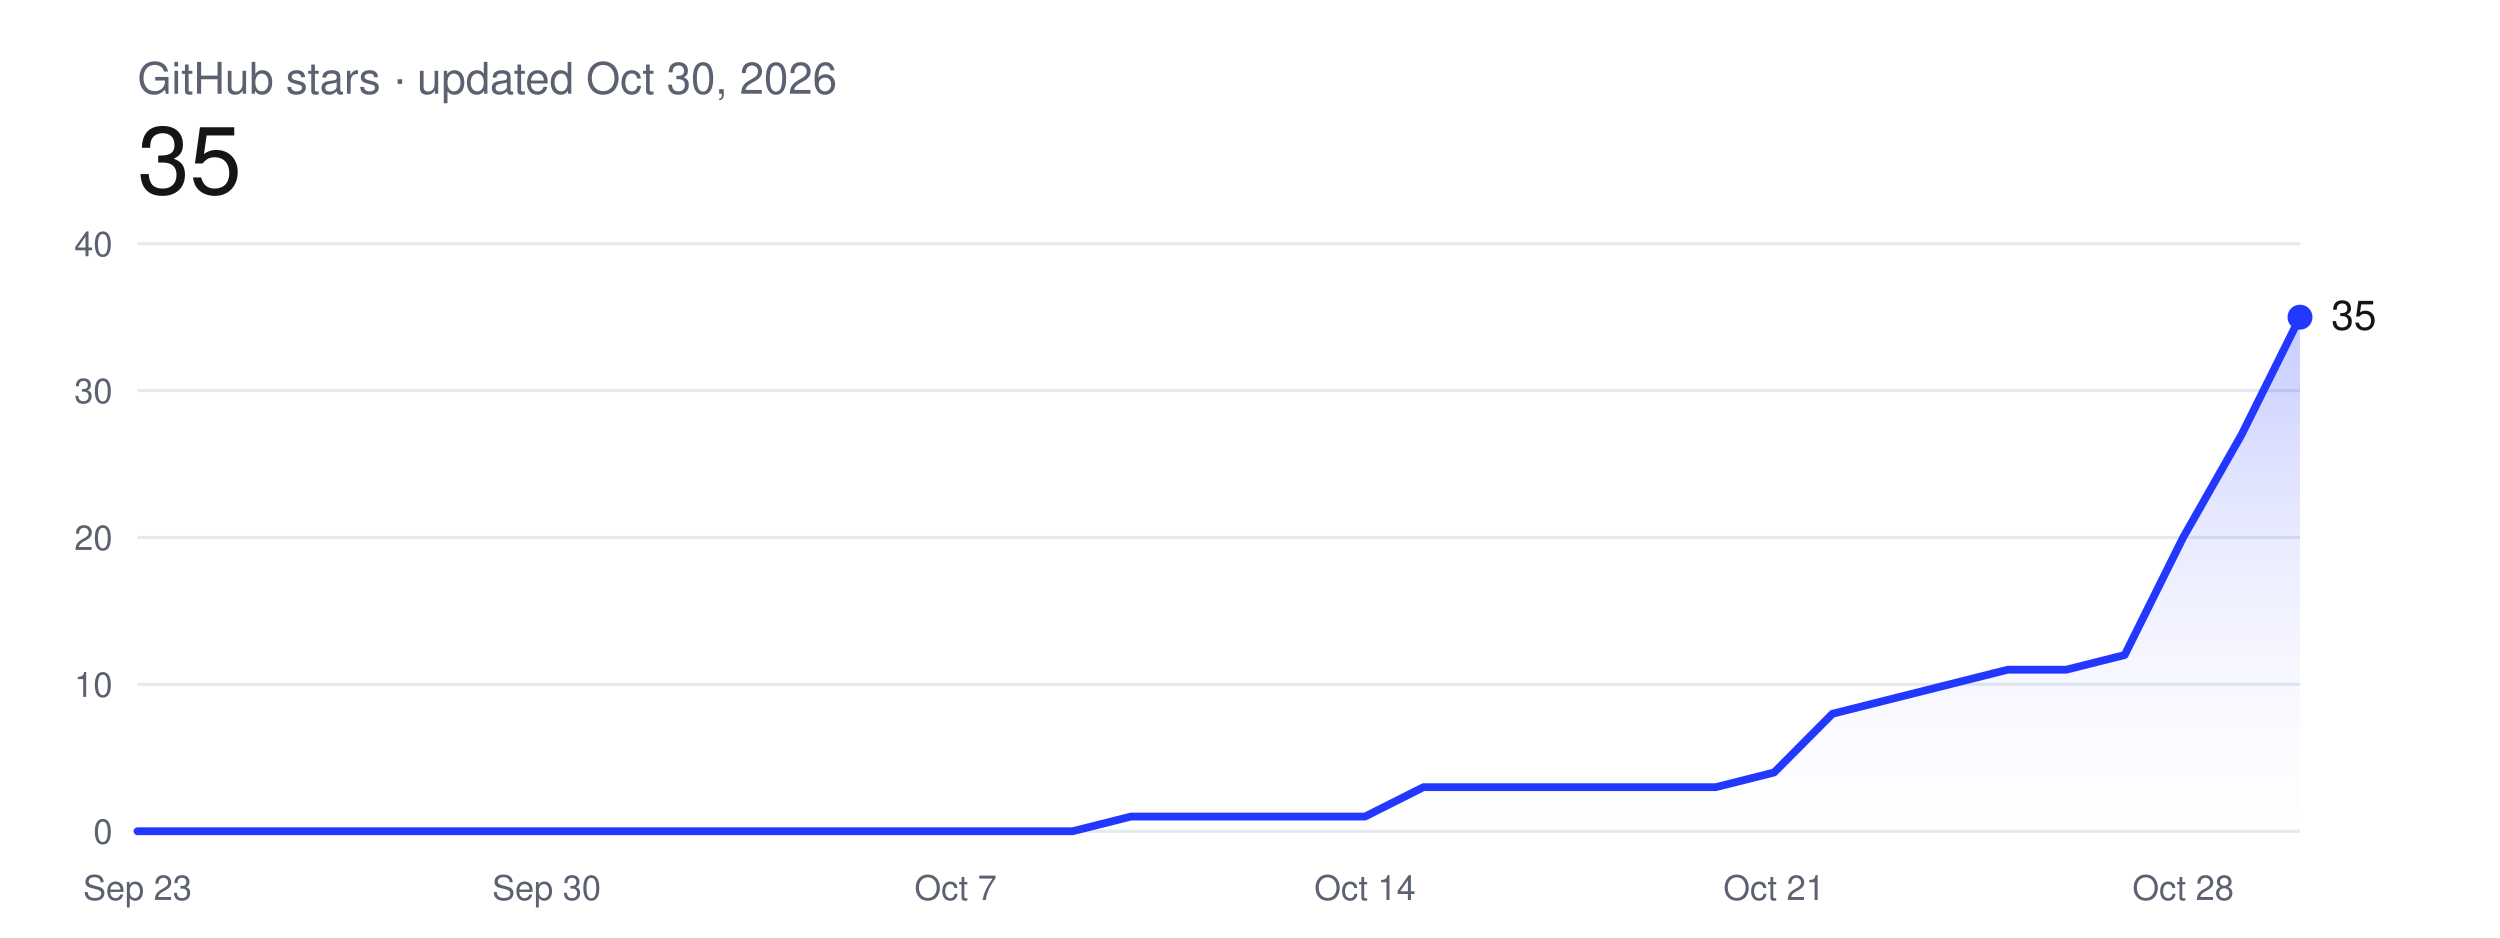
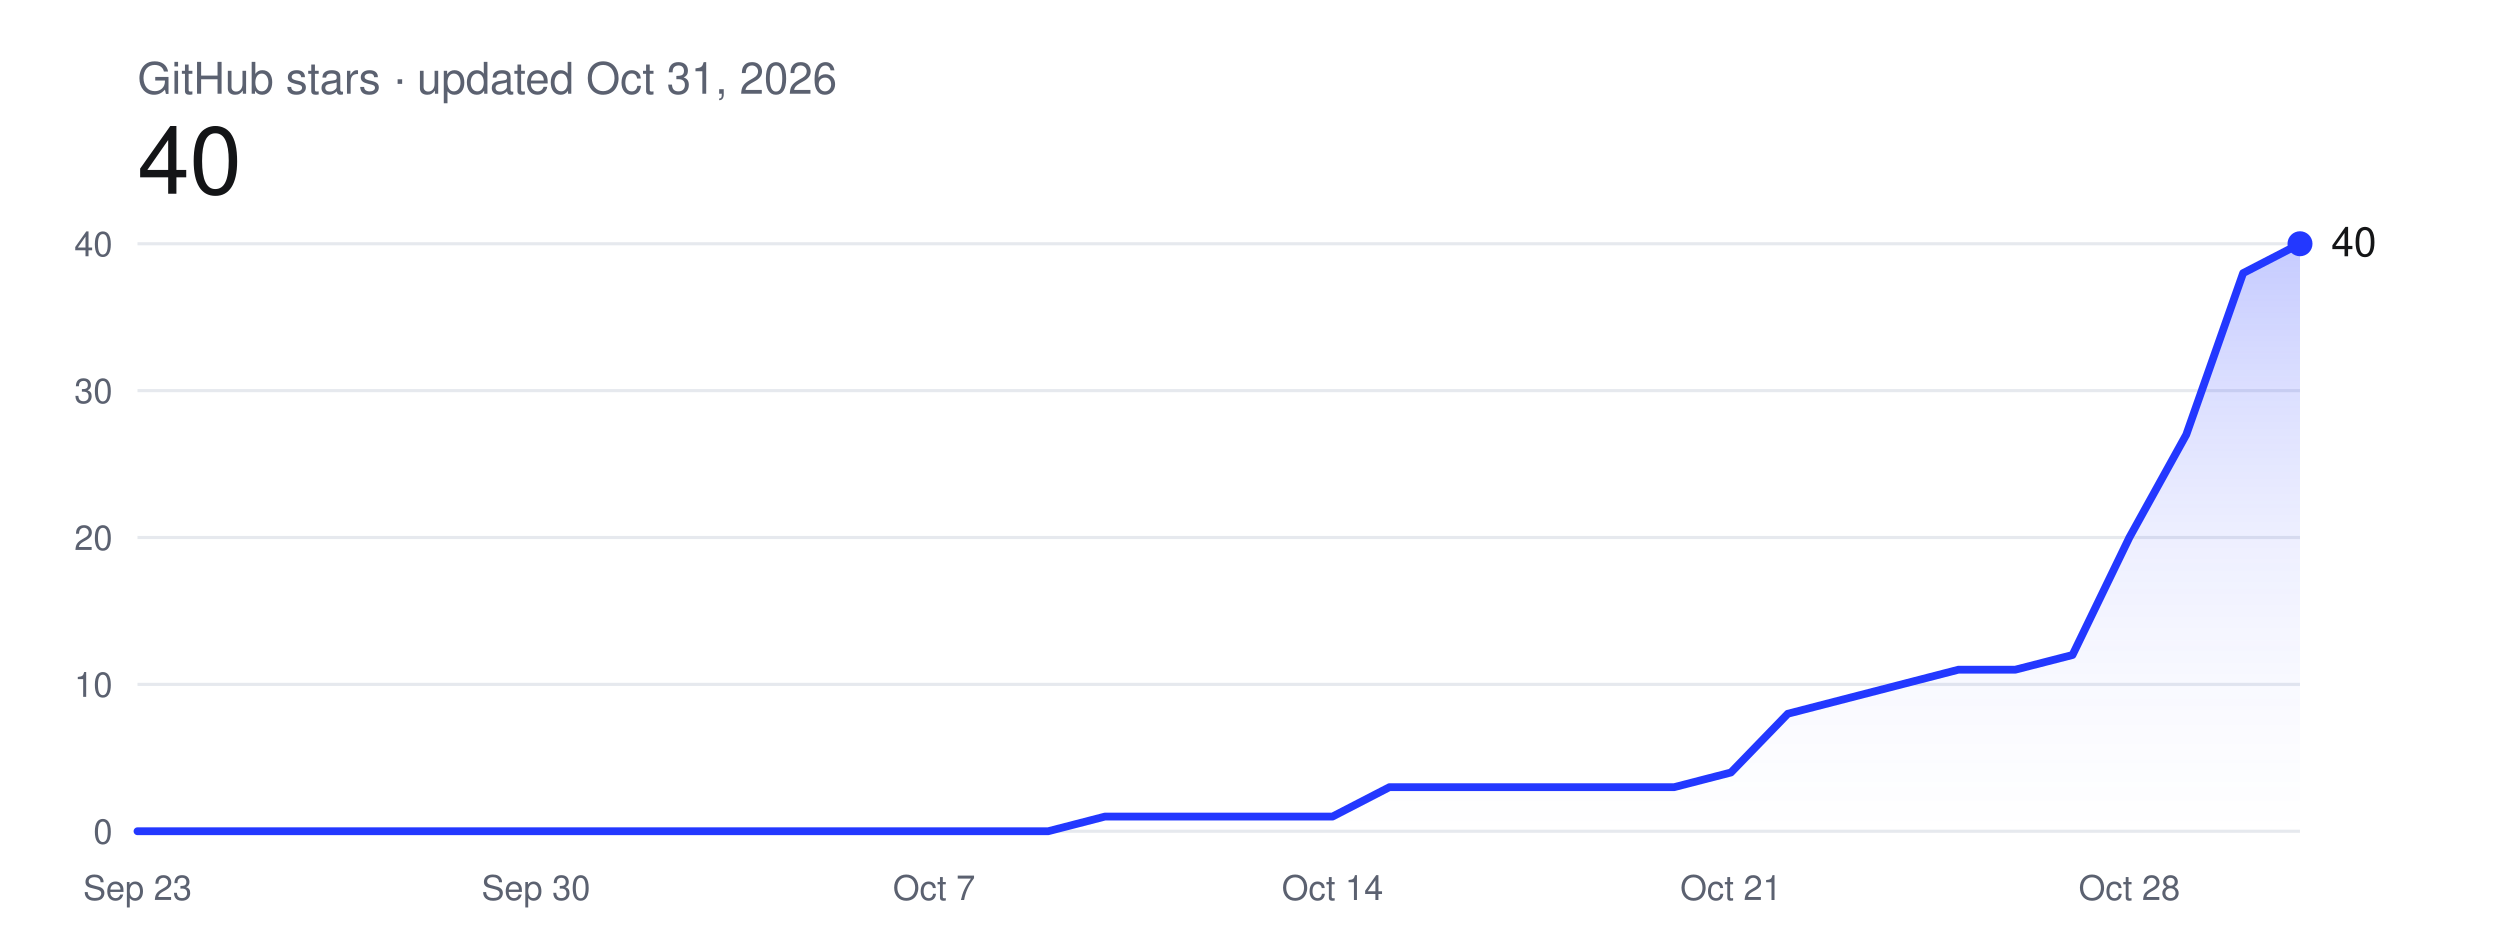
<svg xmlns="http://www.w3.org/2000/svg" width="800" height="300" viewBox="0 0 800 300" font-family="-apple-system, BlinkMacSystemFont, 'Segoe UI', Helvetica, Arial, sans-serif">
  <defs>
    <linearGradient id="a" x1="0" x2="0" y1="0" y2="1">
      <stop offset="0" stop-color="#2338ff" stop-opacity="0.26" />
      <stop offset="0.25" stop-color="#2338ff" stop-opacity="0.16" />
      <stop offset="0.5" stop-color="#2338ff" stop-opacity="0.08" />
      <stop offset="0.75" stop-color="#2338ff" stop-opacity="0.03" />
      <stop offset="1" stop-color="#2338ff" stop-opacity="0" />
    </linearGradient>
  </defs>
-   <text x="44" y="30" font-size="14" fill="#5b6170">GitHub stars · updated Oct 30, 2026</text>
-   <text x="44" y="62" font-size="30" font-weight="300" fill="#141517">35</text>
+   <text x="44" y="30" font-size="14" fill="#5b6170">GitHub stars · updated Oct 31, 2026</text>
+   <text x="44" y="62" font-size="30" font-weight="300" fill="#141517">40</text>
  <line x1="44" x2="736" y1="266.0" y2="266.0" stroke="#e6e9ee" stroke-width="1" />
  <text x="36" y="270.0" font-size="11" fill="#5b6170" text-anchor="end">0</text>
  <line x1="44" x2="736" y1="219.0" y2="219.0" stroke="#e6e9ee" stroke-width="1" />
  <text x="36" y="223.0" font-size="11" fill="#5b6170" text-anchor="end">10</text>
  <line x1="44" x2="736" y1="172.0" y2="172.0" stroke="#e6e9ee" stroke-width="1" />
  <text x="36" y="176.0" font-size="11" fill="#5b6170" text-anchor="end">20</text>
  <line x1="44" x2="736" y1="125.0" y2="125.0" stroke="#e6e9ee" stroke-width="1" />
  <text x="36" y="129.0" font-size="11" fill="#5b6170" text-anchor="end">30</text>
  <line x1="44" x2="736" y1="78.0" y2="78.0" stroke="#e6e9ee" stroke-width="1" />
  <text x="36" y="82.0" font-size="11" fill="#5b6170" text-anchor="end">40</text>
  <text x="44.0" y="288" font-size="11" fill="#5b6170" text-anchor="middle">Sep 23</text>
-   <text x="174.9" y="288" font-size="11" fill="#5b6170" text-anchor="middle">Sep 30</text>
-   <text x="305.8" y="288" font-size="11" fill="#5b6170" text-anchor="middle">Oct 7</text>
-   <text x="436.8" y="288" font-size="11" fill="#5b6170" text-anchor="middle">Oct 14</text>
-   <text x="567.7" y="288" font-size="11" fill="#5b6170" text-anchor="middle">Oct 21</text>
-   <text x="698.6" y="288" font-size="11" fill="#5b6170" text-anchor="middle">Oct 28</text>
-   <polygon points="44,266.0 44.0,266.0 62.7,266.0 81.4,266.0 100.1,266.0 118.8,266.0 137.5,266.0 156.2,266.0 174.9,266.0 193.6,266.0 212.3,266.0 231.0,266.0 249.7,266.0 268.4,266.0 287.1,266.0 305.8,266.0 324.5,266.0 343.2,266.0 361.9,261.3 380.6,261.3 399.4,261.3 418.1,261.3 436.8,261.3 455.5,251.9 474.2,251.9 492.9,251.9 511.6,251.9 530.3,251.9 549.0,251.9 567.7,247.2 586.4,228.4 605.1,223.7 623.8,219.0 642.5,214.3 661.2,214.3 679.9,209.6 698.6,172.0 717.3,139.1 736.0,101.5 736.0,266.0" fill="url(#a)" />
-   <polyline points="44.0,266.0 62.7,266.0 81.4,266.0 100.1,266.0 118.8,266.0 137.5,266.0 156.2,266.0 174.9,266.0 193.6,266.0 212.3,266.0 231.0,266.0 249.7,266.0 268.4,266.0 287.1,266.0 305.8,266.0 324.5,266.0 343.2,266.0 361.9,261.3 380.6,261.3 399.4,261.3 418.1,261.3 436.8,261.3 455.5,251.9 474.2,251.9 492.9,251.9 511.6,251.9 530.3,251.9 549.0,251.9 567.7,247.2 586.4,228.4 605.1,223.7 623.8,219.0 642.5,214.3 661.2,214.3 679.9,209.6 698.6,172.0 717.3,139.1 736.0,101.5" fill="none" stroke="#2338ff" stroke-width="2.5" stroke-linejoin="round" stroke-linecap="round" />
-   <circle cx="736.0" cy="101.5" r="4" fill="#2338ff" />
-   <text x="746.0" y="105.5" font-size="13" fill="#141517">35</text>
+   <text x="171.5" y="288" font-size="11" fill="#5b6170" text-anchor="middle">Sep 30</text>
+   <text x="298.9" y="288" font-size="11" fill="#5b6170" text-anchor="middle">Oct 7</text>
+   <text x="426.4" y="288" font-size="11" fill="#5b6170" text-anchor="middle">Oct 14</text>
+   <text x="553.9" y="288" font-size="11" fill="#5b6170" text-anchor="middle">Oct 21</text>
+   <text x="681.4" y="288" font-size="11" fill="#5b6170" text-anchor="middle">Oct 28</text>
+   <polygon points="44,266.0 44.0,266.0 62.2,266.0 80.4,266.0 98.6,266.0 116.8,266.0 135.1,266.0 153.3,266.0 171.5,266.0 189.7,266.0 207.9,266.0 226.1,266.0 244.3,266.0 262.5,266.0 280.7,266.0 298.9,266.0 317.2,266.0 335.4,266.0 353.6,261.3 371.8,261.3 390.0,261.3 408.2,261.3 426.4,261.3 444.6,251.9 462.8,251.9 481.1,251.9 499.3,251.9 517.5,251.9 535.7,251.9 553.9,247.2 572.1,228.4 590.3,223.7 608.5,219.0 626.7,214.3 644.9,214.3 663.2,209.6 681.4,172.0 699.6,139.1 717.8,87.4 736.0,78.0 736.0,266.0" fill="url(#a)" />
+   <polyline points="44.0,266.0 62.2,266.0 80.4,266.0 98.6,266.0 116.8,266.0 135.1,266.0 153.3,266.0 171.5,266.0 189.7,266.0 207.9,266.0 226.1,266.0 244.3,266.0 262.5,266.0 280.7,266.0 298.9,266.0 317.2,266.0 335.4,266.0 353.6,261.3 371.8,261.3 390.0,261.3 408.2,261.3 426.4,261.3 444.6,251.9 462.8,251.9 481.1,251.9 499.3,251.9 517.5,251.9 535.7,251.9 553.9,247.2 572.1,228.4 590.3,223.7 608.5,219.0 626.7,214.3 644.9,214.3 663.2,209.6 681.4,172.0 699.6,139.1 717.8,87.4 736.0,78.0" fill="none" stroke="#2338ff" stroke-width="2.5" stroke-linejoin="round" stroke-linecap="round" />
+   <circle cx="736.0" cy="78.0" r="4" fill="#2338ff" />
+   <text x="746.0" y="82.0" font-size="13" fill="#141517">40</text>
</svg>
